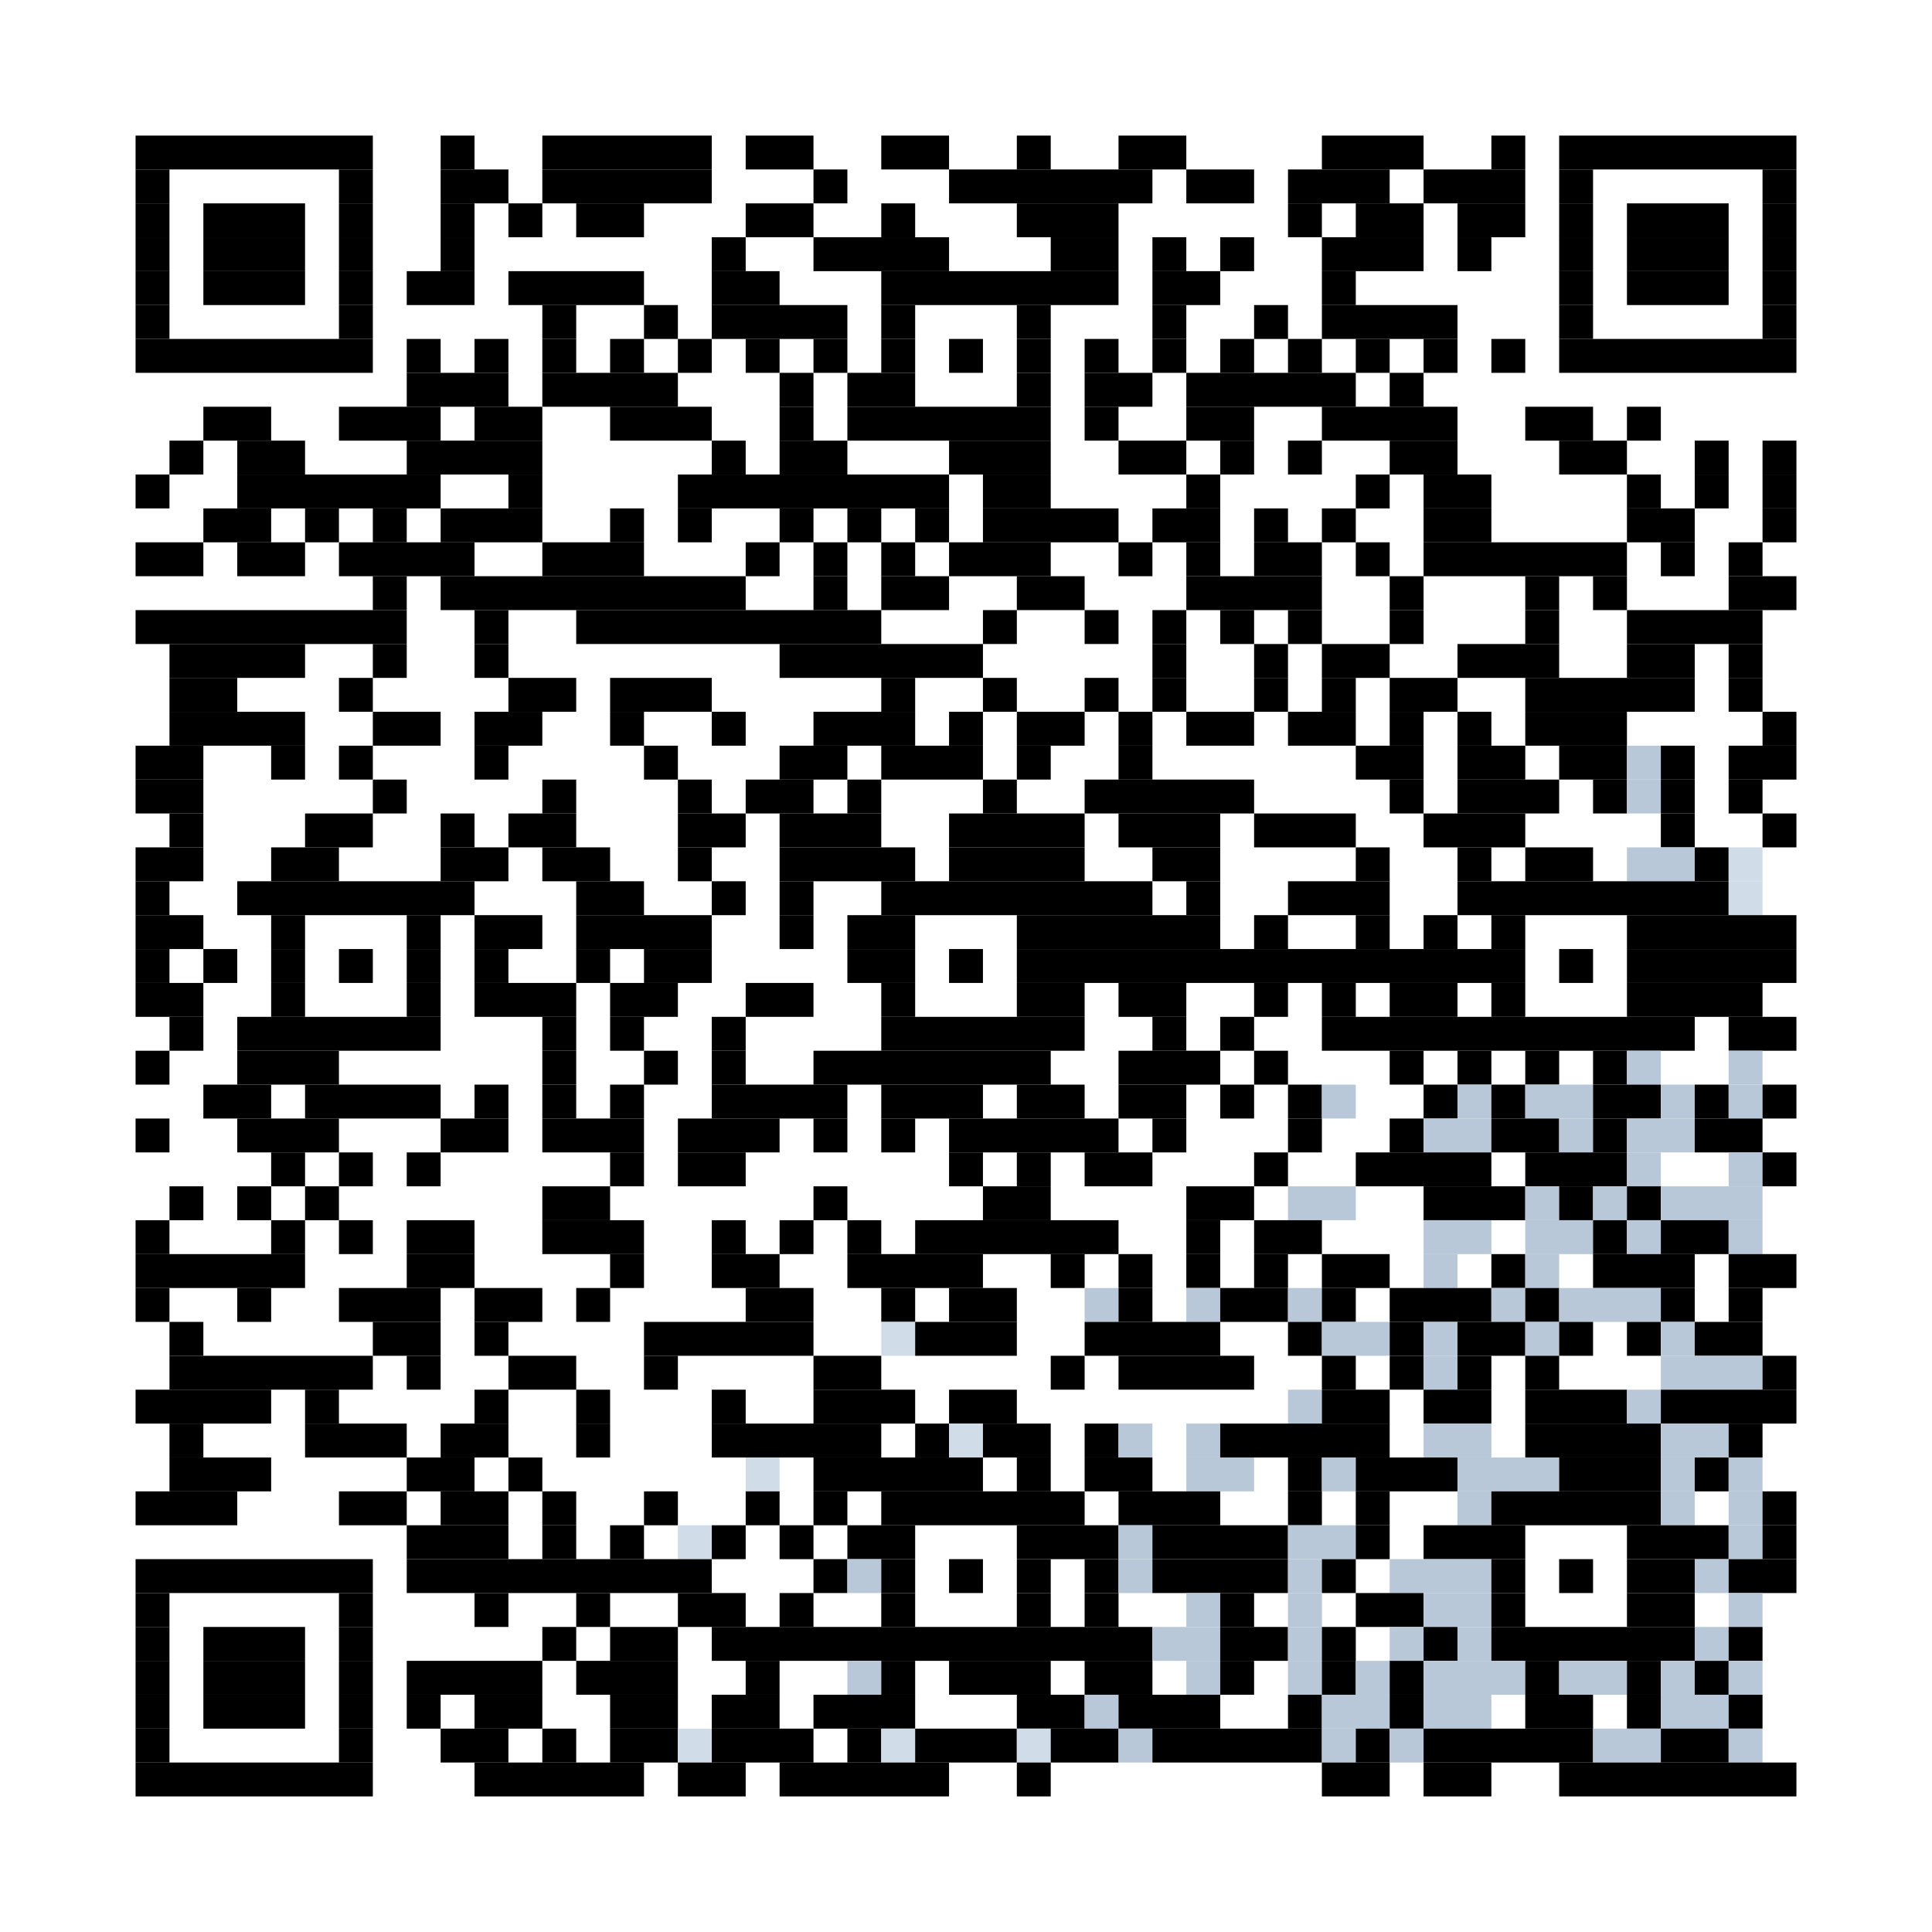
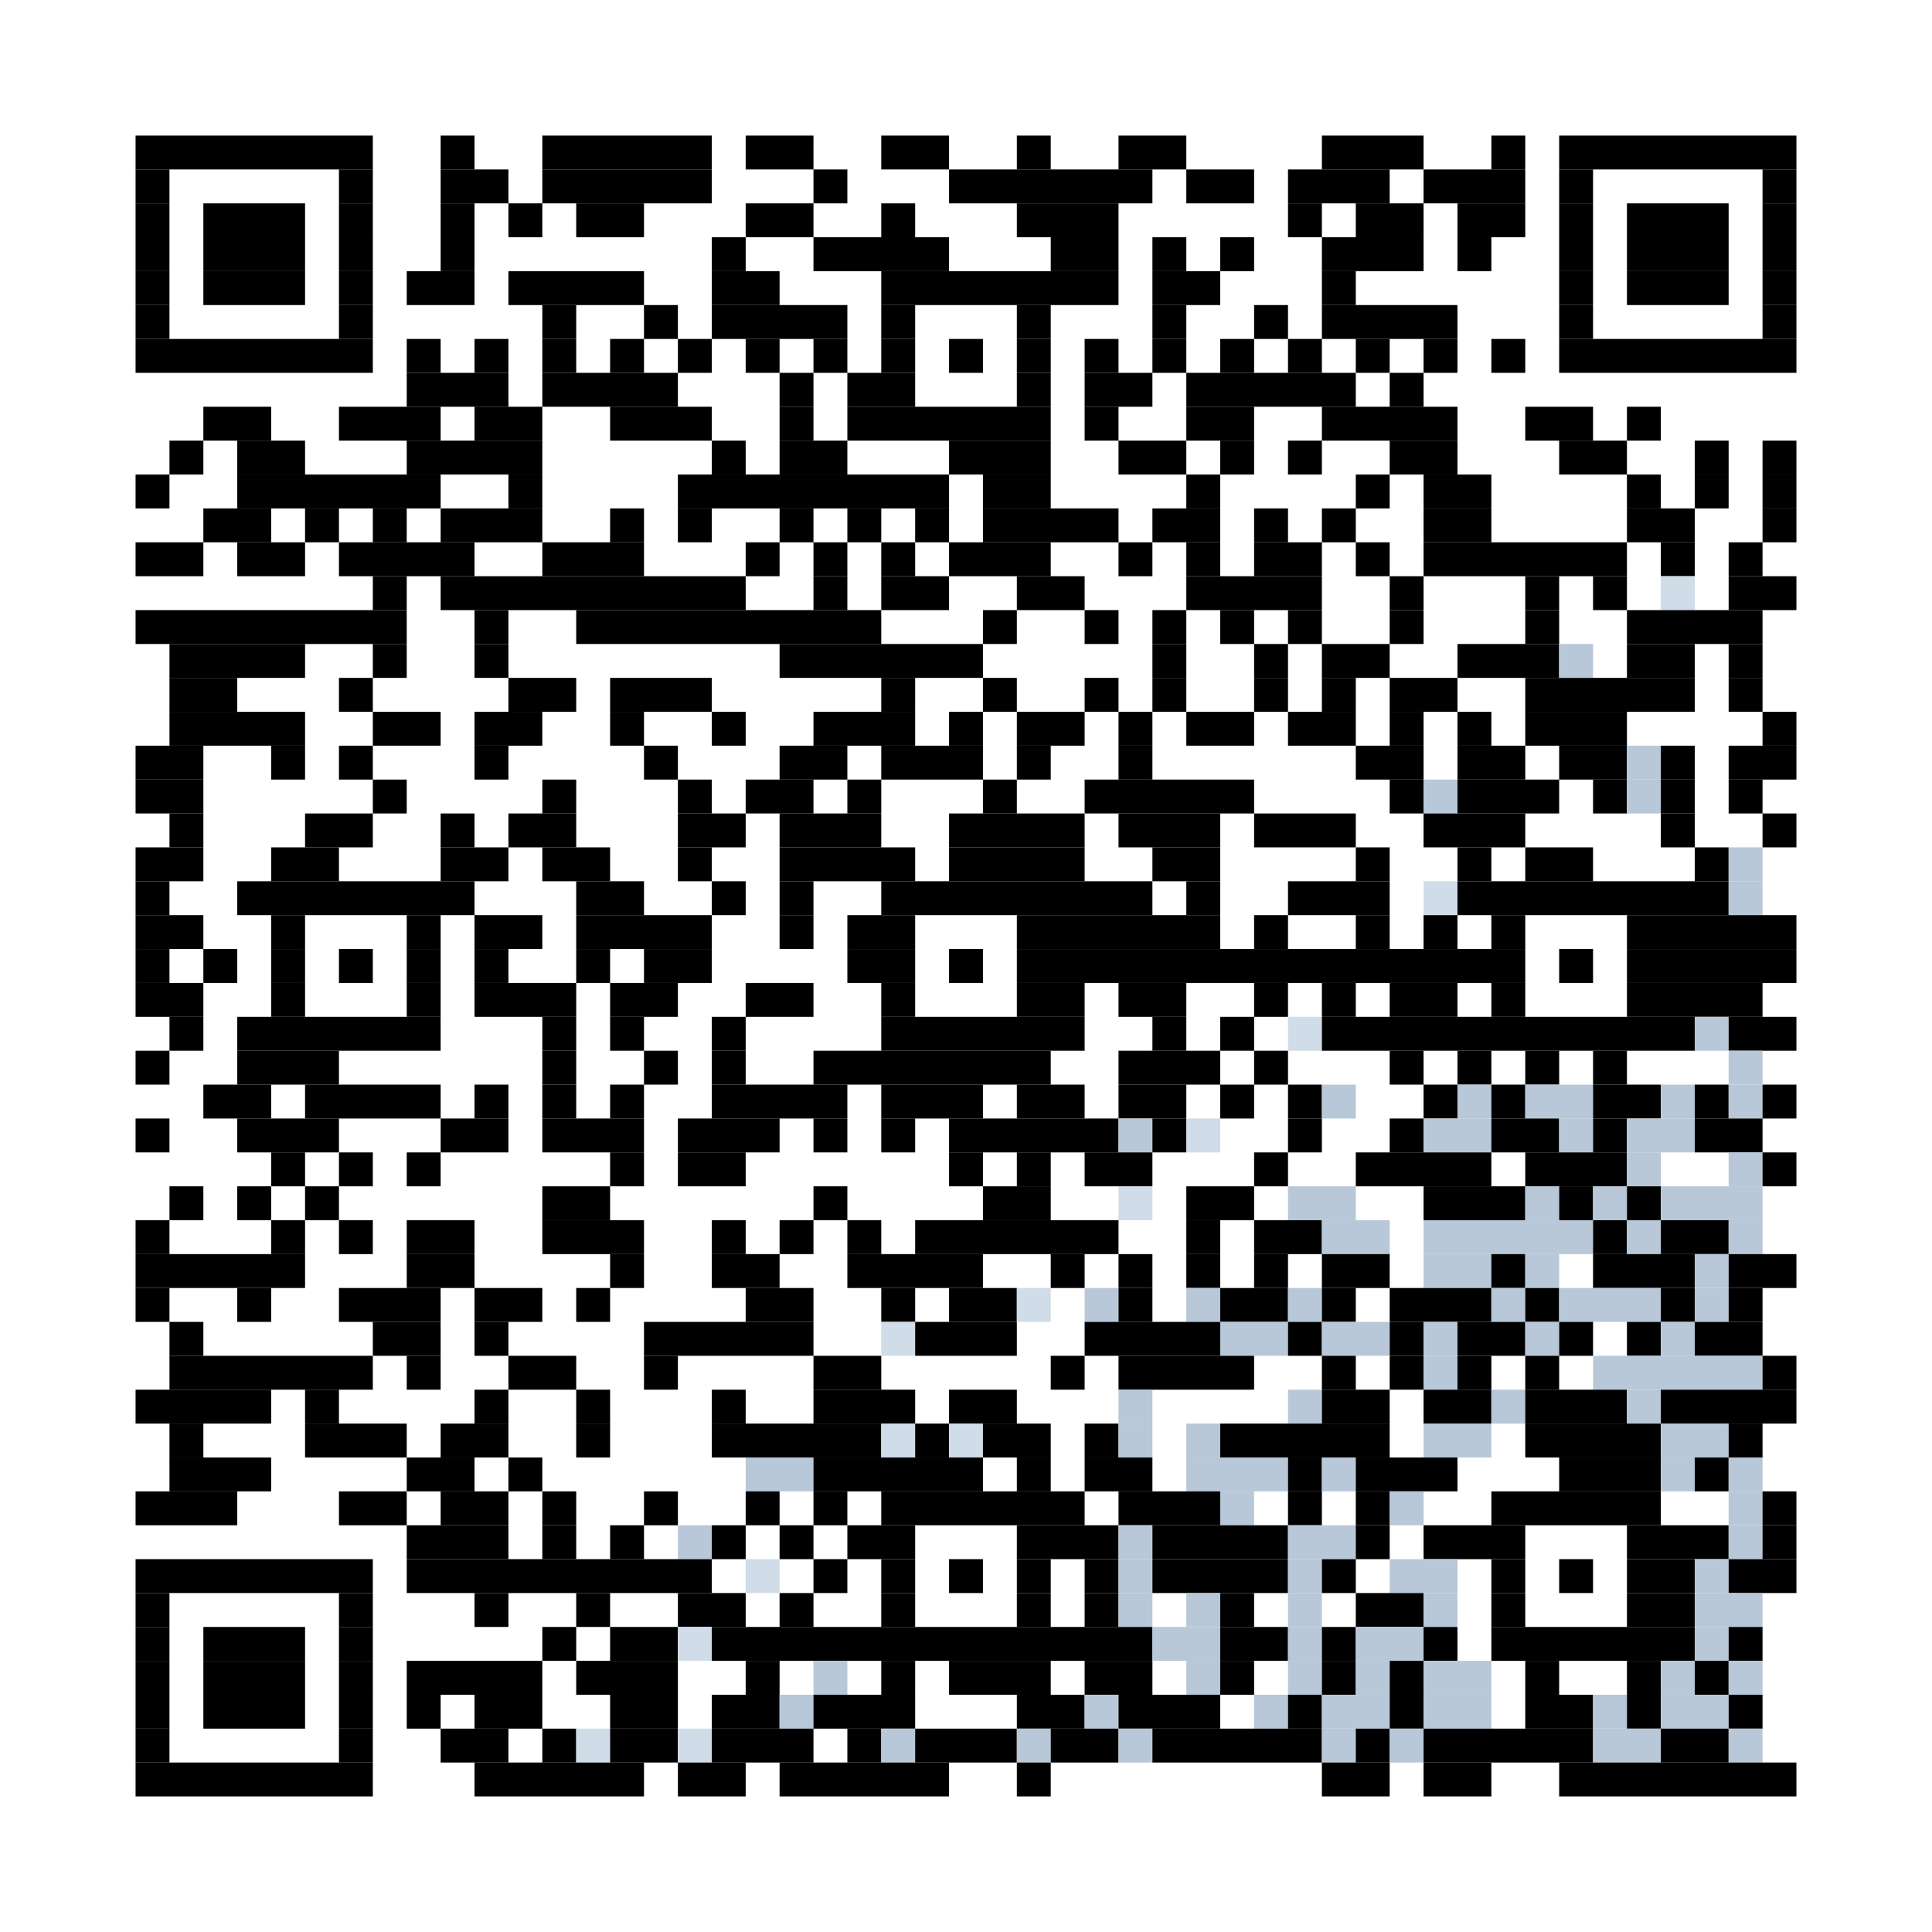
<svg xmlns="http://www.w3.org/2000/svg" width="456" height="456" viewBox="0 0 456 456">
  <rect width="456" height="456" fill="#ffffff" />
  <rect x="32" y="32" width="56" height="8" fill="#000000" />
  <rect x="104" y="32" width="8" height="8" fill="#000000" />
  <rect x="128" y="32" width="40" height="8" fill="#000000" />
  <rect x="176" y="32" width="16" height="8" fill="#000000" />
  <rect x="208" y="32" width="16" height="8" fill="#000000" />
  <rect x="240" y="32" width="8" height="8" fill="#000000" />
  <rect x="264" y="32" width="16" height="8" fill="#000000" />
  <rect x="312" y="32" width="24" height="8" fill="#000000" />
  <rect x="352" y="32" width="8" height="8" fill="#000000" />
  <rect x="368" y="32" width="56" height="8" fill="#000000" />
  <rect x="32" y="40" width="8" height="8" fill="#000000" />
  <rect x="80" y="40" width="8" height="8" fill="#000000" />
  <rect x="104" y="40" width="16" height="8" fill="#000000" />
  <rect x="128" y="40" width="40" height="8" fill="#000000" />
  <rect x="192" y="40" width="8" height="8" fill="#000000" />
  <rect x="224" y="40" width="48" height="8" fill="#000000" />
  <rect x="280" y="40" width="16" height="8" fill="#000000" />
  <rect x="304" y="40" width="24" height="8" fill="#000000" />
  <rect x="336" y="40" width="24" height="8" fill="#000000" />
  <rect x="368" y="40" width="8" height="8" fill="#000000" />
  <rect x="416" y="40" width="8" height="8" fill="#000000" />
  <rect x="32" y="48" width="8" height="8" fill="#000000" />
  <rect x="48" y="48" width="24" height="8" fill="#000000" />
  <rect x="80" y="48" width="8" height="8" fill="#000000" />
  <rect x="104" y="48" width="8" height="8" fill="#000000" />
  <rect x="120" y="48" width="8" height="8" fill="#000000" />
  <rect x="136" y="48" width="16" height="8" fill="#000000" />
  <rect x="176" y="48" width="16" height="8" fill="#000000" />
  <rect x="208" y="48" width="8" height="8" fill="#000000" />
  <rect x="240" y="48" width="24" height="8" fill="#000000" />
  <rect x="304" y="48" width="8" height="8" fill="#000000" />
  <rect x="320" y="48" width="16" height="8" fill="#000000" />
  <rect x="344" y="48" width="16" height="8" fill="#000000" />
  <rect x="368" y="48" width="8" height="8" fill="#000000" />
  <rect x="384" y="48" width="24" height="8" fill="#000000" />
  <rect x="416" y="48" width="8" height="8" fill="#000000" />
  <rect x="32" y="56" width="8" height="8" fill="#000000" />
  <rect x="48" y="56" width="24" height="8" fill="#000000" />
  <rect x="80" y="56" width="8" height="8" fill="#000000" />
  <rect x="104" y="56" width="8" height="8" fill="#000000" />
  <rect x="168" y="56" width="8" height="8" fill="#000000" />
  <rect x="192" y="56" width="32" height="8" fill="#000000" />
  <rect x="248" y="56" width="16" height="8" fill="#000000" />
  <rect x="272" y="56" width="8" height="8" fill="#000000" />
  <rect x="288" y="56" width="8" height="8" fill="#000000" />
  <rect x="312" y="56" width="24" height="8" fill="#000000" />
  <rect x="344" y="56" width="8" height="8" fill="#000000" />
  <rect x="368" y="56" width="8" height="8" fill="#000000" />
  <rect x="384" y="56" width="24" height="8" fill="#000000" />
  <rect x="416" y="56" width="8" height="8" fill="#000000" />
  <rect x="32" y="64" width="8" height="8" fill="#000000" />
  <rect x="48" y="64" width="24" height="8" fill="#000000" />
  <rect x="80" y="64" width="8" height="8" fill="#000000" />
  <rect x="96" y="64" width="16" height="8" fill="#000000" />
  <rect x="120" y="64" width="32" height="8" fill="#000000" />
  <rect x="168" y="64" width="16" height="8" fill="#000000" />
  <rect x="208" y="64" width="56" height="8" fill="#000000" />
  <rect x="272" y="64" width="16" height="8" fill="#000000" />
  <rect x="312" y="64" width="8" height="8" fill="#000000" />
  <rect x="368" y="64" width="8" height="8" fill="#000000" />
  <rect x="384" y="64" width="24" height="8" fill="#000000" />
  <rect x="416" y="64" width="8" height="8" fill="#000000" />
  <rect x="32" y="72" width="8" height="8" fill="#000000" />
  <rect x="80" y="72" width="8" height="8" fill="#000000" />
  <rect x="128" y="72" width="8" height="8" fill="#000000" />
  <rect x="152" y="72" width="8" height="8" fill="#000000" />
  <rect x="168" y="72" width="32" height="8" fill="#000000" />
  <rect x="208" y="72" width="8" height="8" fill="#000000" />
  <rect x="240" y="72" width="8" height="8" fill="#000000" />
  <rect x="272" y="72" width="8" height="8" fill="#000000" />
  <rect x="296" y="72" width="8" height="8" fill="#000000" />
  <rect x="312" y="72" width="32" height="8" fill="#000000" />
  <rect x="368" y="72" width="8" height="8" fill="#000000" />
  <rect x="416" y="72" width="8" height="8" fill="#000000" />
  <rect x="32" y="80" width="56" height="8" fill="#000000" />
  <rect x="96" y="80" width="8" height="8" fill="#000000" />
  <rect x="112" y="80" width="8" height="8" fill="#000000" />
  <rect x="128" y="80" width="8" height="8" fill="#000000" />
  <rect x="144" y="80" width="8" height="8" fill="#000000" />
  <rect x="160" y="80" width="8" height="8" fill="#000000" />
  <rect x="176" y="80" width="8" height="8" fill="#000000" />
  <rect x="192" y="80" width="8" height="8" fill="#000000" />
  <rect x="208" y="80" width="8" height="8" fill="#000000" />
  <rect x="224" y="80" width="8" height="8" fill="#000000" />
  <rect x="240" y="80" width="8" height="8" fill="#000000" />
  <rect x="256" y="80" width="8" height="8" fill="#000000" />
  <rect x="272" y="80" width="8" height="8" fill="#000000" />
  <rect x="288" y="80" width="8" height="8" fill="#000000" />
  <rect x="304" y="80" width="8" height="8" fill="#000000" />
  <rect x="320" y="80" width="8" height="8" fill="#000000" />
  <rect x="336" y="80" width="8" height="8" fill="#000000" />
  <rect x="352" y="80" width="8" height="8" fill="#000000" />
  <rect x="368" y="80" width="56" height="8" fill="#000000" />
  <rect x="96" y="88" width="24" height="8" fill="#000000" />
  <rect x="128" y="88" width="32" height="8" fill="#000000" />
  <rect x="184" y="88" width="8" height="8" fill="#000000" />
  <rect x="200" y="88" width="16" height="8" fill="#000000" />
  <rect x="240" y="88" width="8" height="8" fill="#000000" />
  <rect x="256" y="88" width="16" height="8" fill="#000000" />
  <rect x="280" y="88" width="40" height="8" fill="#000000" />
  <rect x="328" y="88" width="8" height="8" fill="#000000" />
  <rect x="48" y="96" width="16" height="8" fill="#000000" />
  <rect x="80" y="96" width="24" height="8" fill="#000000" />
  <rect x="112" y="96" width="16" height="8" fill="#000000" />
  <rect x="144" y="96" width="24" height="8" fill="#000000" />
  <rect x="184" y="96" width="8" height="8" fill="#000000" />
  <rect x="200" y="96" width="48" height="8" fill="#000000" />
  <rect x="256" y="96" width="8" height="8" fill="#000000" />
  <rect x="280" y="96" width="16" height="8" fill="#000000" />
  <rect x="312" y="96" width="32" height="8" fill="#000000" />
  <rect x="360" y="96" width="16" height="8" fill="#000000" />
  <rect x="384" y="96" width="8" height="8" fill="#000000" />
  <rect x="40" y="104" width="8" height="8" fill="#000000" />
  <rect x="56" y="104" width="16" height="8" fill="#000000" />
  <rect x="96" y="104" width="32" height="8" fill="#000000" />
  <rect x="168" y="104" width="8" height="8" fill="#000000" />
  <rect x="184" y="104" width="16" height="8" fill="#000000" />
  <rect x="224" y="104" width="24" height="8" fill="#000000" />
  <rect x="264" y="104" width="16" height="8" fill="#000000" />
  <rect x="288" y="104" width="8" height="8" fill="#000000" />
  <rect x="304" y="104" width="8" height="8" fill="#000000" />
  <rect x="328" y="104" width="16" height="8" fill="#000000" />
  <rect x="368" y="104" width="16" height="8" fill="#000000" />
  <rect x="400" y="104" width="8" height="8" fill="#000000" />
  <rect x="416" y="104" width="8" height="8" fill="#000000" />
  <rect x="32" y="112" width="8" height="8" fill="#000000" />
  <rect x="56" y="112" width="48" height="8" fill="#000000" />
  <rect x="120" y="112" width="8" height="8" fill="#000000" />
  <rect x="160" y="112" width="64" height="8" fill="#000000" />
  <rect x="232" y="112" width="16" height="8" fill="#000000" />
  <rect x="280" y="112" width="8" height="8" fill="#000000" />
  <rect x="320" y="112" width="8" height="8" fill="#000000" />
  <rect x="336" y="112" width="16" height="8" fill="#000000" />
  <rect x="384" y="112" width="8" height="8" fill="#000000" />
  <rect x="400" y="112" width="8" height="8" fill="#000000" />
  <rect x="416" y="112" width="8" height="8" fill="#000000" />
  <rect x="48" y="120" width="16" height="8" fill="#000000" />
  <rect x="72" y="120" width="8" height="8" fill="#000000" />
  <rect x="88" y="120" width="8" height="8" fill="#000000" />
  <rect x="104" y="120" width="24" height="8" fill="#000000" />
  <rect x="144" y="120" width="8" height="8" fill="#000000" />
  <rect x="160" y="120" width="8" height="8" fill="#000000" />
  <rect x="184" y="120" width="8" height="8" fill="#000000" />
  <rect x="200" y="120" width="8" height="8" fill="#000000" />
  <rect x="216" y="120" width="8" height="8" fill="#000000" />
  <rect x="232" y="120" width="32" height="8" fill="#000000" />
  <rect x="272" y="120" width="16" height="8" fill="#000000" />
  <rect x="296" y="120" width="8" height="8" fill="#000000" />
  <rect x="312" y="120" width="8" height="8" fill="#000000" />
  <rect x="336" y="120" width="16" height="8" fill="#000000" />
  <rect x="384" y="120" width="16" height="8" fill="#000000" />
  <rect x="416" y="120" width="8" height="8" fill="#000000" />
  <rect x="32" y="128" width="16" height="8" fill="#000000" />
  <rect x="56" y="128" width="16" height="8" fill="#000000" />
  <rect x="80" y="128" width="32" height="8" fill="#000000" />
  <rect x="128" y="128" width="24" height="8" fill="#000000" />
  <rect x="176" y="128" width="8" height="8" fill="#000000" />
  <rect x="192" y="128" width="8" height="8" fill="#000000" />
  <rect x="208" y="128" width="8" height="8" fill="#000000" />
  <rect x="224" y="128" width="24" height="8" fill="#000000" />
  <rect x="264" y="128" width="8" height="8" fill="#000000" />
  <rect x="280" y="128" width="8" height="8" fill="#000000" />
  <rect x="296" y="128" width="16" height="8" fill="#000000" />
  <rect x="320" y="128" width="8" height="8" fill="#000000" />
  <rect x="336" y="128" width="48" height="8" fill="#000000" />
  <rect x="392" y="128" width="8" height="8" fill="#000000" />
  <rect x="408" y="128" width="8" height="8" fill="#000000" />
  <rect x="88" y="136" width="8" height="8" fill="#000000" />
  <rect x="104" y="136" width="72" height="8" fill="#000000" />
  <rect x="192" y="136" width="8" height="8" fill="#000000" />
  <rect x="208" y="136" width="16" height="8" fill="#000000" />
  <rect x="240" y="136" width="16" height="8" fill="#000000" />
  <rect x="280" y="136" width="32" height="8" fill="#000000" />
  <rect x="328" y="136" width="8" height="8" fill="#000000" />
  <rect x="360" y="136" width="8" height="8" fill="#000000" />
  <rect x="376" y="136" width="8" height="8" fill="#000000" />
+   <rect x="392" y="136" width="8" height="8" fill="#d0dce8" />
  <rect x="408" y="136" width="16" height="8" fill="#000000" />
  <rect x="32" y="144" width="64" height="8" fill="#000000" />
  <rect x="112" y="144" width="8" height="8" fill="#000000" />
  <rect x="136" y="144" width="72" height="8" fill="#000000" />
  <rect x="232" y="144" width="8" height="8" fill="#000000" />
  <rect x="256" y="144" width="8" height="8" fill="#000000" />
  <rect x="272" y="144" width="8" height="8" fill="#000000" />
  <rect x="288" y="144" width="8" height="8" fill="#000000" />
  <rect x="304" y="144" width="8" height="8" fill="#000000" />
  <rect x="328" y="144" width="8" height="8" fill="#000000" />
  <rect x="360" y="144" width="8" height="8" fill="#000000" />
  <rect x="384" y="144" width="32" height="8" fill="#000000" />
  <rect x="40" y="152" width="32" height="8" fill="#000000" />
  <rect x="88" y="152" width="8" height="8" fill="#000000" />
  <rect x="112" y="152" width="8" height="8" fill="#000000" />
  <rect x="184" y="152" width="48" height="8" fill="#000000" />
  <rect x="272" y="152" width="8" height="8" fill="#000000" />
  <rect x="296" y="152" width="8" height="8" fill="#000000" />
  <rect x="312" y="152" width="16" height="8" fill="#000000" />
  <rect x="344" y="152" width="24" height="8" fill="#000000" />
+   <rect x="368" y="152" width="8" height="8" fill="#b8c8d8" />
  <rect x="384" y="152" width="16" height="8" fill="#000000" />
  <rect x="408" y="152" width="8" height="8" fill="#000000" />
  <rect x="40" y="160" width="16" height="8" fill="#000000" />
  <rect x="80" y="160" width="8" height="8" fill="#000000" />
  <rect x="120" y="160" width="16" height="8" fill="#000000" />
  <rect x="144" y="160" width="24" height="8" fill="#000000" />
  <rect x="208" y="160" width="8" height="8" fill="#000000" />
  <rect x="232" y="160" width="8" height="8" fill="#000000" />
  <rect x="256" y="160" width="8" height="8" fill="#000000" />
  <rect x="272" y="160" width="8" height="8" fill="#000000" />
  <rect x="296" y="160" width="8" height="8" fill="#000000" />
  <rect x="312" y="160" width="8" height="8" fill="#000000" />
  <rect x="328" y="160" width="16" height="8" fill="#000000" />
  <rect x="360" y="160" width="40" height="8" fill="#000000" />
  <rect x="408" y="160" width="8" height="8" fill="#000000" />
  <rect x="40" y="168" width="32" height="8" fill="#000000" />
  <rect x="88" y="168" width="16" height="8" fill="#000000" />
  <rect x="112" y="168" width="16" height="8" fill="#000000" />
  <rect x="144" y="168" width="8" height="8" fill="#000000" />
  <rect x="168" y="168" width="8" height="8" fill="#000000" />
  <rect x="192" y="168" width="24" height="8" fill="#000000" />
  <rect x="224" y="168" width="8" height="8" fill="#000000" />
  <rect x="240" y="168" width="16" height="8" fill="#000000" />
  <rect x="264" y="168" width="8" height="8" fill="#000000" />
  <rect x="280" y="168" width="16" height="8" fill="#000000" />
  <rect x="304" y="168" width="16" height="8" fill="#000000" />
  <rect x="328" y="168" width="8" height="8" fill="#000000" />
  <rect x="344" y="168" width="8" height="8" fill="#000000" />
  <rect x="360" y="168" width="24" height="8" fill="#000000" />
  <rect x="416" y="168" width="8" height="8" fill="#000000" />
  <rect x="32" y="176" width="16" height="8" fill="#000000" />
  <rect x="64" y="176" width="8" height="8" fill="#000000" />
  <rect x="80" y="176" width="8" height="8" fill="#000000" />
  <rect x="112" y="176" width="8" height="8" fill="#000000" />
  <rect x="152" y="176" width="8" height="8" fill="#000000" />
  <rect x="184" y="176" width="16" height="8" fill="#000000" />
  <rect x="208" y="176" width="24" height="8" fill="#000000" />
  <rect x="240" y="176" width="8" height="8" fill="#000000" />
  <rect x="264" y="176" width="8" height="8" fill="#000000" />
  <rect x="320" y="176" width="16" height="8" fill="#000000" />
  <rect x="344" y="176" width="16" height="8" fill="#000000" />
  <rect x="368" y="176" width="16" height="8" fill="#000000" />
  <rect x="384" y="176" width="8" height="8" fill="#b8c8d8" />
  <rect x="392" y="176" width="8" height="8" fill="#000000" />
  <rect x="408" y="176" width="16" height="8" fill="#000000" />
  <rect x="32" y="184" width="16" height="8" fill="#000000" />
  <rect x="88" y="184" width="8" height="8" fill="#000000" />
  <rect x="128" y="184" width="8" height="8" fill="#000000" />
  <rect x="160" y="184" width="8" height="8" fill="#000000" />
  <rect x="176" y="184" width="16" height="8" fill="#000000" />
  <rect x="200" y="184" width="8" height="8" fill="#000000" />
  <rect x="232" y="184" width="8" height="8" fill="#000000" />
  <rect x="256" y="184" width="40" height="8" fill="#000000" />
  <rect x="328" y="184" width="8" height="8" fill="#000000" />
+   <rect x="336" y="184" width="8" height="8" fill="#b8c8d8" />
  <rect x="344" y="184" width="24" height="8" fill="#000000" />
  <rect x="376" y="184" width="8" height="8" fill="#000000" />
  <rect x="384" y="184" width="8" height="8" fill="#b8c8d8" />
  <rect x="392" y="184" width="8" height="8" fill="#000000" />
  <rect x="408" y="184" width="8" height="8" fill="#000000" />
  <rect x="40" y="192" width="8" height="8" fill="#000000" />
  <rect x="72" y="192" width="16" height="8" fill="#000000" />
  <rect x="104" y="192" width="8" height="8" fill="#000000" />
  <rect x="120" y="192" width="16" height="8" fill="#000000" />
  <rect x="160" y="192" width="16" height="8" fill="#000000" />
  <rect x="184" y="192" width="24" height="8" fill="#000000" />
  <rect x="224" y="192" width="32" height="8" fill="#000000" />
  <rect x="264" y="192" width="24" height="8" fill="#000000" />
  <rect x="296" y="192" width="24" height="8" fill="#000000" />
  <rect x="336" y="192" width="24" height="8" fill="#000000" />
  <rect x="392" y="192" width="8" height="8" fill="#000000" />
  <rect x="416" y="192" width="8" height="8" fill="#000000" />
  <rect x="32" y="200" width="16" height="8" fill="#000000" />
  <rect x="64" y="200" width="16" height="8" fill="#000000" />
  <rect x="104" y="200" width="16" height="8" fill="#000000" />
  <rect x="128" y="200" width="16" height="8" fill="#000000" />
  <rect x="160" y="200" width="8" height="8" fill="#000000" />
  <rect x="184" y="200" width="32" height="8" fill="#000000" />
  <rect x="224" y="200" width="32" height="8" fill="#000000" />
  <rect x="272" y="200" width="16" height="8" fill="#000000" />
  <rect x="320" y="200" width="8" height="8" fill="#000000" />
  <rect x="344" y="200" width="8" height="8" fill="#000000" />
  <rect x="360" y="200" width="16" height="8" fill="#000000" />
-   <rect x="384" y="200" width="16" height="8" fill="#b8c8d8" />
  <rect x="400" y="200" width="8" height="8" fill="#000000" />
-   <rect x="408" y="200" width="8" height="8" fill="#d0dce8" />
+   <rect x="408" y="200" width="8" height="8" fill="#b8c8d8" />
  <rect x="32" y="208" width="8" height="8" fill="#000000" />
  <rect x="56" y="208" width="56" height="8" fill="#000000" />
  <rect x="136" y="208" width="16" height="8" fill="#000000" />
  <rect x="168" y="208" width="8" height="8" fill="#000000" />
  <rect x="184" y="208" width="8" height="8" fill="#000000" />
  <rect x="208" y="208" width="64" height="8" fill="#000000" />
  <rect x="280" y="208" width="8" height="8" fill="#000000" />
  <rect x="304" y="208" width="24" height="8" fill="#000000" />
+   <rect x="336" y="208" width="8" height="8" fill="#d0dce8" />
  <rect x="344" y="208" width="64" height="8" fill="#000000" />
-   <rect x="408" y="208" width="8" height="8" fill="#d0dce8" />
+   <rect x="408" y="208" width="8" height="8" fill="#b8c8d8" />
  <rect x="32" y="216" width="16" height="8" fill="#000000" />
  <rect x="64" y="216" width="8" height="8" fill="#000000" />
  <rect x="96" y="216" width="8" height="8" fill="#000000" />
  <rect x="112" y="216" width="16" height="8" fill="#000000" />
  <rect x="136" y="216" width="32" height="8" fill="#000000" />
  <rect x="184" y="216" width="8" height="8" fill="#000000" />
  <rect x="200" y="216" width="16" height="8" fill="#000000" />
  <rect x="240" y="216" width="48" height="8" fill="#000000" />
  <rect x="296" y="216" width="8" height="8" fill="#000000" />
  <rect x="320" y="216" width="8" height="8" fill="#000000" />
  <rect x="336" y="216" width="8" height="8" fill="#000000" />
  <rect x="352" y="216" width="8" height="8" fill="#000000" />
  <rect x="384" y="216" width="40" height="8" fill="#000000" />
  <rect x="32" y="224" width="8" height="8" fill="#000000" />
  <rect x="48" y="224" width="8" height="8" fill="#000000" />
  <rect x="64" y="224" width="8" height="8" fill="#000000" />
  <rect x="80" y="224" width="8" height="8" fill="#000000" />
  <rect x="96" y="224" width="8" height="8" fill="#000000" />
  <rect x="112" y="224" width="8" height="8" fill="#000000" />
  <rect x="136" y="224" width="8" height="8" fill="#000000" />
  <rect x="152" y="224" width="16" height="8" fill="#000000" />
  <rect x="200" y="224" width="16" height="8" fill="#000000" />
  <rect x="224" y="224" width="8" height="8" fill="#000000" />
  <rect x="240" y="224" width="120" height="8" fill="#000000" />
  <rect x="368" y="224" width="8" height="8" fill="#000000" />
  <rect x="384" y="224" width="40" height="8" fill="#000000" />
  <rect x="32" y="232" width="16" height="8" fill="#000000" />
  <rect x="64" y="232" width="8" height="8" fill="#000000" />
  <rect x="96" y="232" width="8" height="8" fill="#000000" />
  <rect x="112" y="232" width="24" height="8" fill="#000000" />
  <rect x="144" y="232" width="16" height="8" fill="#000000" />
  <rect x="176" y="232" width="16" height="8" fill="#000000" />
  <rect x="208" y="232" width="8" height="8" fill="#000000" />
  <rect x="240" y="232" width="16" height="8" fill="#000000" />
  <rect x="264" y="232" width="16" height="8" fill="#000000" />
  <rect x="296" y="232" width="8" height="8" fill="#000000" />
  <rect x="312" y="232" width="8" height="8" fill="#000000" />
  <rect x="328" y="232" width="16" height="8" fill="#000000" />
  <rect x="352" y="232" width="8" height="8" fill="#000000" />
  <rect x="384" y="232" width="32" height="8" fill="#000000" />
  <rect x="40" y="240" width="8" height="8" fill="#000000" />
  <rect x="56" y="240" width="48" height="8" fill="#000000" />
  <rect x="128" y="240" width="8" height="8" fill="#000000" />
  <rect x="144" y="240" width="8" height="8" fill="#000000" />
  <rect x="168" y="240" width="8" height="8" fill="#000000" />
  <rect x="208" y="240" width="48" height="8" fill="#000000" />
  <rect x="272" y="240" width="8" height="8" fill="#000000" />
  <rect x="288" y="240" width="8" height="8" fill="#000000" />
+   <rect x="304" y="240" width="8" height="8" fill="#d0dce8" />
  <rect x="312" y="240" width="88" height="8" fill="#000000" />
+   <rect x="400" y="240" width="8" height="8" fill="#b8c8d8" />
  <rect x="408" y="240" width="16" height="8" fill="#000000" />
  <rect x="32" y="248" width="8" height="8" fill="#000000" />
  <rect x="56" y="248" width="24" height="8" fill="#000000" />
  <rect x="128" y="248" width="8" height="8" fill="#000000" />
  <rect x="152" y="248" width="8" height="8" fill="#000000" />
  <rect x="168" y="248" width="8" height="8" fill="#000000" />
  <rect x="192" y="248" width="56" height="8" fill="#000000" />
  <rect x="264" y="248" width="24" height="8" fill="#000000" />
  <rect x="296" y="248" width="8" height="8" fill="#000000" />
  <rect x="328" y="248" width="8" height="8" fill="#000000" />
  <rect x="344" y="248" width="8" height="8" fill="#000000" />
  <rect x="360" y="248" width="8" height="8" fill="#000000" />
  <rect x="376" y="248" width="8" height="8" fill="#000000" />
-   <rect x="384" y="248" width="8" height="8" fill="#b8c8d8" />
  <rect x="408" y="248" width="8" height="8" fill="#b8c8d8" />
  <rect x="48" y="256" width="16" height="8" fill="#000000" />
  <rect x="72" y="256" width="32" height="8" fill="#000000" />
  <rect x="112" y="256" width="8" height="8" fill="#000000" />
  <rect x="128" y="256" width="8" height="8" fill="#000000" />
  <rect x="144" y="256" width="8" height="8" fill="#000000" />
  <rect x="168" y="256" width="32" height="8" fill="#000000" />
  <rect x="208" y="256" width="24" height="8" fill="#000000" />
  <rect x="240" y="256" width="16" height="8" fill="#000000" />
  <rect x="264" y="256" width="16" height="8" fill="#000000" />
  <rect x="288" y="256" width="8" height="8" fill="#000000" />
  <rect x="304" y="256" width="8" height="8" fill="#000000" />
  <rect x="312" y="256" width="8" height="8" fill="#b8c8d8" />
  <rect x="336" y="256" width="8" height="8" fill="#000000" />
  <rect x="344" y="256" width="8" height="8" fill="#b8c8d8" />
  <rect x="352" y="256" width="8" height="8" fill="#000000" />
  <rect x="360" y="256" width="16" height="8" fill="#b8c8d8" />
  <rect x="376" y="256" width="16" height="8" fill="#000000" />
  <rect x="392" y="256" width="8" height="8" fill="#b8c8d8" />
  <rect x="400" y="256" width="8" height="8" fill="#000000" />
  <rect x="408" y="256" width="8" height="8" fill="#b8c8d8" />
  <rect x="416" y="256" width="8" height="8" fill="#000000" />
  <rect x="32" y="264" width="8" height="8" fill="#000000" />
  <rect x="56" y="264" width="24" height="8" fill="#000000" />
  <rect x="104" y="264" width="16" height="8" fill="#000000" />
  <rect x="128" y="264" width="24" height="8" fill="#000000" />
  <rect x="160" y="264" width="24" height="8" fill="#000000" />
  <rect x="192" y="264" width="8" height="8" fill="#000000" />
  <rect x="208" y="264" width="8" height="8" fill="#000000" />
  <rect x="224" y="264" width="40" height="8" fill="#000000" />
+   <rect x="264" y="264" width="8" height="8" fill="#b8c8d8" />
  <rect x="272" y="264" width="8" height="8" fill="#000000" />
+   <rect x="280" y="264" width="8" height="8" fill="#d0dce8" />
  <rect x="304" y="264" width="8" height="8" fill="#000000" />
  <rect x="328" y="264" width="8" height="8" fill="#000000" />
  <rect x="336" y="264" width="16" height="8" fill="#b8c8d8" />
  <rect x="352" y="264" width="16" height="8" fill="#000000" />
  <rect x="368" y="264" width="8" height="8" fill="#b8c8d8" />
  <rect x="376" y="264" width="8" height="8" fill="#000000" />
  <rect x="384" y="264" width="16" height="8" fill="#b8c8d8" />
  <rect x="400" y="264" width="16" height="8" fill="#000000" />
  <rect x="64" y="272" width="8" height="8" fill="#000000" />
  <rect x="80" y="272" width="8" height="8" fill="#000000" />
  <rect x="96" y="272" width="8" height="8" fill="#000000" />
  <rect x="144" y="272" width="8" height="8" fill="#000000" />
  <rect x="160" y="272" width="16" height="8" fill="#000000" />
  <rect x="224" y="272" width="8" height="8" fill="#000000" />
  <rect x="240" y="272" width="8" height="8" fill="#000000" />
  <rect x="256" y="272" width="16" height="8" fill="#000000" />
  <rect x="296" y="272" width="8" height="8" fill="#000000" />
  <rect x="320" y="272" width="32" height="8" fill="#000000" />
  <rect x="360" y="272" width="24" height="8" fill="#000000" />
  <rect x="384" y="272" width="8" height="8" fill="#b8c8d8" />
  <rect x="408" y="272" width="8" height="8" fill="#b8c8d8" />
  <rect x="416" y="272" width="8" height="8" fill="#000000" />
  <rect x="40" y="280" width="8" height="8" fill="#000000" />
  <rect x="56" y="280" width="8" height="8" fill="#000000" />
  <rect x="72" y="280" width="8" height="8" fill="#000000" />
  <rect x="128" y="280" width="16" height="8" fill="#000000" />
  <rect x="192" y="280" width="8" height="8" fill="#000000" />
  <rect x="232" y="280" width="16" height="8" fill="#000000" />
+   <rect x="264" y="280" width="8" height="8" fill="#d0dce8" />
  <rect x="280" y="280" width="16" height="8" fill="#000000" />
  <rect x="304" y="280" width="16" height="8" fill="#b8c8d8" />
  <rect x="336" y="280" width="24" height="8" fill="#000000" />
  <rect x="360" y="280" width="8" height="8" fill="#b8c8d8" />
  <rect x="368" y="280" width="8" height="8" fill="#000000" />
  <rect x="376" y="280" width="8" height="8" fill="#b8c8d8" />
  <rect x="384" y="280" width="8" height="8" fill="#000000" />
  <rect x="392" y="280" width="24" height="8" fill="#b8c8d8" />
  <rect x="32" y="288" width="8" height="8" fill="#000000" />
  <rect x="64" y="288" width="8" height="8" fill="#000000" />
  <rect x="80" y="288" width="8" height="8" fill="#000000" />
  <rect x="96" y="288" width="16" height="8" fill="#000000" />
  <rect x="128" y="288" width="24" height="8" fill="#000000" />
  <rect x="168" y="288" width="8" height="8" fill="#000000" />
  <rect x="184" y="288" width="8" height="8" fill="#000000" />
  <rect x="200" y="288" width="8" height="8" fill="#000000" />
  <rect x="216" y="288" width="48" height="8" fill="#000000" />
  <rect x="280" y="288" width="8" height="8" fill="#000000" />
  <rect x="296" y="288" width="16" height="8" fill="#000000" />
-   <rect x="336" y="288" width="16" height="8" fill="#b8c8d8" />
-   <rect x="360" y="288" width="16" height="8" fill="#b8c8d8" />
+   <rect x="312" y="288" width="16" height="8" fill="#b8c8d8" />
+   <rect x="336" y="288" width="40" height="8" fill="#b8c8d8" />
  <rect x="376" y="288" width="8" height="8" fill="#000000" />
  <rect x="384" y="288" width="8" height="8" fill="#b8c8d8" />
  <rect x="392" y="288" width="16" height="8" fill="#000000" />
  <rect x="408" y="288" width="8" height="8" fill="#b8c8d8" />
  <rect x="32" y="296" width="40" height="8" fill="#000000" />
  <rect x="96" y="296" width="16" height="8" fill="#000000" />
  <rect x="144" y="296" width="8" height="8" fill="#000000" />
  <rect x="168" y="296" width="16" height="8" fill="#000000" />
  <rect x="200" y="296" width="32" height="8" fill="#000000" />
  <rect x="248" y="296" width="8" height="8" fill="#000000" />
  <rect x="264" y="296" width="8" height="8" fill="#000000" />
  <rect x="280" y="296" width="8" height="8" fill="#000000" />
  <rect x="296" y="296" width="8" height="8" fill="#000000" />
  <rect x="312" y="296" width="16" height="8" fill="#000000" />
-   <rect x="336" y="296" width="8" height="8" fill="#b8c8d8" />
+   <rect x="336" y="296" width="16" height="8" fill="#b8c8d8" />
  <rect x="352" y="296" width="8" height="8" fill="#000000" />
  <rect x="360" y="296" width="8" height="8" fill="#b8c8d8" />
  <rect x="376" y="296" width="24" height="8" fill="#000000" />
+   <rect x="400" y="296" width="8" height="8" fill="#b8c8d8" />
  <rect x="408" y="296" width="16" height="8" fill="#000000" />
  <rect x="32" y="304" width="8" height="8" fill="#000000" />
  <rect x="56" y="304" width="8" height="8" fill="#000000" />
  <rect x="80" y="304" width="24" height="8" fill="#000000" />
  <rect x="112" y="304" width="16" height="8" fill="#000000" />
  <rect x="136" y="304" width="8" height="8" fill="#000000" />
  <rect x="176" y="304" width="16" height="8" fill="#000000" />
  <rect x="208" y="304" width="8" height="8" fill="#000000" />
  <rect x="224" y="304" width="16" height="8" fill="#000000" />
+   <rect x="240" y="304" width="8" height="8" fill="#d0dce8" />
  <rect x="256" y="304" width="8" height="8" fill="#b8c8d8" />
  <rect x="264" y="304" width="8" height="8" fill="#000000" />
  <rect x="280" y="304" width="8" height="8" fill="#b8c8d8" />
  <rect x="288" y="304" width="16" height="8" fill="#000000" />
  <rect x="304" y="304" width="8" height="8" fill="#b8c8d8" />
  <rect x="312" y="304" width="8" height="8" fill="#000000" />
  <rect x="328" y="304" width="24" height="8" fill="#000000" />
  <rect x="352" y="304" width="8" height="8" fill="#b8c8d8" />
  <rect x="360" y="304" width="8" height="8" fill="#000000" />
  <rect x="368" y="304" width="24" height="8" fill="#b8c8d8" />
  <rect x="392" y="304" width="8" height="8" fill="#000000" />
+   <rect x="400" y="304" width="8" height="8" fill="#b8c8d8" />
  <rect x="408" y="304" width="8" height="8" fill="#000000" />
  <rect x="40" y="312" width="8" height="8" fill="#000000" />
  <rect x="88" y="312" width="16" height="8" fill="#000000" />
  <rect x="112" y="312" width="8" height="8" fill="#000000" />
  <rect x="152" y="312" width="40" height="8" fill="#000000" />
  <rect x="208" y="312" width="8" height="8" fill="#d0dce8" />
  <rect x="216" y="312" width="24" height="8" fill="#000000" />
  <rect x="256" y="312" width="32" height="8" fill="#000000" />
+   <rect x="288" y="312" width="16" height="8" fill="#b8c8d8" />
  <rect x="304" y="312" width="8" height="8" fill="#000000" />
  <rect x="312" y="312" width="16" height="8" fill="#b8c8d8" />
  <rect x="328" y="312" width="8" height="8" fill="#000000" />
  <rect x="336" y="312" width="8" height="8" fill="#b8c8d8" />
  <rect x="344" y="312" width="16" height="8" fill="#000000" />
  <rect x="360" y="312" width="8" height="8" fill="#b8c8d8" />
  <rect x="368" y="312" width="8" height="8" fill="#000000" />
  <rect x="384" y="312" width="8" height="8" fill="#000000" />
  <rect x="392" y="312" width="8" height="8" fill="#b8c8d8" />
  <rect x="400" y="312" width="16" height="8" fill="#000000" />
  <rect x="40" y="320" width="48" height="8" fill="#000000" />
  <rect x="96" y="320" width="8" height="8" fill="#000000" />
  <rect x="120" y="320" width="16" height="8" fill="#000000" />
  <rect x="152" y="320" width="8" height="8" fill="#000000" />
  <rect x="192" y="320" width="16" height="8" fill="#000000" />
  <rect x="248" y="320" width="8" height="8" fill="#000000" />
  <rect x="264" y="320" width="32" height="8" fill="#000000" />
  <rect x="312" y="320" width="8" height="8" fill="#000000" />
  <rect x="328" y="320" width="8" height="8" fill="#000000" />
  <rect x="336" y="320" width="8" height="8" fill="#b8c8d8" />
  <rect x="344" y="320" width="8" height="8" fill="#000000" />
  <rect x="360" y="320" width="8" height="8" fill="#000000" />
-   <rect x="392" y="320" width="24" height="8" fill="#b8c8d8" />
+   <rect x="376" y="320" width="40" height="8" fill="#b8c8d8" />
  <rect x="416" y="320" width="8" height="8" fill="#000000" />
  <rect x="32" y="328" width="32" height="8" fill="#000000" />
  <rect x="72" y="328" width="8" height="8" fill="#000000" />
  <rect x="112" y="328" width="8" height="8" fill="#000000" />
  <rect x="136" y="328" width="8" height="8" fill="#000000" />
  <rect x="168" y="328" width="8" height="8" fill="#000000" />
  <rect x="192" y="328" width="24" height="8" fill="#000000" />
  <rect x="224" y="328" width="16" height="8" fill="#000000" />
+   <rect x="264" y="328" width="8" height="8" fill="#b8c8d8" />
  <rect x="304" y="328" width="8" height="8" fill="#b8c8d8" />
  <rect x="312" y="328" width="16" height="8" fill="#000000" />
  <rect x="336" y="328" width="16" height="8" fill="#000000" />
+   <rect x="352" y="328" width="8" height="8" fill="#b8c8d8" />
  <rect x="360" y="328" width="24" height="8" fill="#000000" />
  <rect x="384" y="328" width="8" height="8" fill="#b8c8d8" />
  <rect x="392" y="328" width="32" height="8" fill="#000000" />
  <rect x="40" y="336" width="8" height="8" fill="#000000" />
  <rect x="72" y="336" width="24" height="8" fill="#000000" />
  <rect x="104" y="336" width="16" height="8" fill="#000000" />
  <rect x="136" y="336" width="8" height="8" fill="#000000" />
  <rect x="168" y="336" width="40" height="8" fill="#000000" />
+   <rect x="208" y="336" width="8" height="8" fill="#d0dce8" />
  <rect x="216" y="336" width="8" height="8" fill="#000000" />
  <rect x="224" y="336" width="8" height="8" fill="#d0dce8" />
  <rect x="232" y="336" width="16" height="8" fill="#000000" />
  <rect x="256" y="336" width="8" height="8" fill="#000000" />
  <rect x="264" y="336" width="8" height="8" fill="#b8c8d8" />
  <rect x="280" y="336" width="8" height="8" fill="#b8c8d8" />
  <rect x="288" y="336" width="40" height="8" fill="#000000" />
  <rect x="336" y="336" width="16" height="8" fill="#b8c8d8" />
  <rect x="360" y="336" width="32" height="8" fill="#000000" />
  <rect x="392" y="336" width="16" height="8" fill="#b8c8d8" />
  <rect x="408" y="336" width="8" height="8" fill="#000000" />
  <rect x="40" y="344" width="24" height="8" fill="#000000" />
  <rect x="96" y="344" width="16" height="8" fill="#000000" />
  <rect x="120" y="344" width="8" height="8" fill="#000000" />
-   <rect x="176" y="344" width="8" height="8" fill="#d0dce8" />
+   <rect x="176" y="344" width="16" height="8" fill="#b8c8d8" />
  <rect x="192" y="344" width="40" height="8" fill="#000000" />
  <rect x="240" y="344" width="8" height="8" fill="#000000" />
  <rect x="256" y="344" width="16" height="8" fill="#000000" />
-   <rect x="280" y="344" width="16" height="8" fill="#b8c8d8" />
+   <rect x="280" y="344" width="24" height="8" fill="#b8c8d8" />
  <rect x="304" y="344" width="8" height="8" fill="#000000" />
  <rect x="312" y="344" width="8" height="8" fill="#b8c8d8" />
  <rect x="320" y="344" width="24" height="8" fill="#000000" />
-   <rect x="344" y="344" width="24" height="8" fill="#b8c8d8" />
  <rect x="368" y="344" width="24" height="8" fill="#000000" />
  <rect x="392" y="344" width="8" height="8" fill="#b8c8d8" />
  <rect x="400" y="344" width="8" height="8" fill="#000000" />
  <rect x="408" y="344" width="8" height="8" fill="#b8c8d8" />
  <rect x="32" y="352" width="24" height="8" fill="#000000" />
  <rect x="80" y="352" width="16" height="8" fill="#000000" />
  <rect x="104" y="352" width="16" height="8" fill="#000000" />
  <rect x="128" y="352" width="8" height="8" fill="#000000" />
  <rect x="152" y="352" width="8" height="8" fill="#000000" />
  <rect x="176" y="352" width="8" height="8" fill="#000000" />
  <rect x="192" y="352" width="8" height="8" fill="#000000" />
  <rect x="208" y="352" width="48" height="8" fill="#000000" />
  <rect x="264" y="352" width="24" height="8" fill="#000000" />
+   <rect x="288" y="352" width="8" height="8" fill="#b8c8d8" />
  <rect x="304" y="352" width="8" height="8" fill="#000000" />
  <rect x="320" y="352" width="8" height="8" fill="#000000" />
-   <rect x="344" y="352" width="8" height="8" fill="#b8c8d8" />
+   <rect x="328" y="352" width="8" height="8" fill="#b8c8d8" />
  <rect x="352" y="352" width="40" height="8" fill="#000000" />
-   <rect x="392" y="352" width="8" height="8" fill="#b8c8d8" />
  <rect x="408" y="352" width="8" height="8" fill="#b8c8d8" />
  <rect x="416" y="352" width="8" height="8" fill="#000000" />
  <rect x="96" y="360" width="24" height="8" fill="#000000" />
  <rect x="128" y="360" width="8" height="8" fill="#000000" />
  <rect x="144" y="360" width="8" height="8" fill="#000000" />
-   <rect x="160" y="360" width="8" height="8" fill="#d0dce8" />
+   <rect x="160" y="360" width="8" height="8" fill="#b8c8d8" />
  <rect x="168" y="360" width="8" height="8" fill="#000000" />
  <rect x="184" y="360" width="8" height="8" fill="#000000" />
  <rect x="200" y="360" width="16" height="8" fill="#000000" />
  <rect x="240" y="360" width="24" height="8" fill="#000000" />
  <rect x="264" y="360" width="8" height="8" fill="#b8c8d8" />
  <rect x="272" y="360" width="32" height="8" fill="#000000" />
  <rect x="304" y="360" width="16" height="8" fill="#b8c8d8" />
  <rect x="320" y="360" width="8" height="8" fill="#000000" />
  <rect x="336" y="360" width="24" height="8" fill="#000000" />
  <rect x="384" y="360" width="24" height="8" fill="#000000" />
  <rect x="408" y="360" width="8" height="8" fill="#b8c8d8" />
  <rect x="416" y="360" width="8" height="8" fill="#000000" />
  <rect x="32" y="368" width="56" height="8" fill="#000000" />
  <rect x="96" y="368" width="72" height="8" fill="#000000" />
+   <rect x="176" y="368" width="8" height="8" fill="#d0dce8" />
  <rect x="192" y="368" width="8" height="8" fill="#000000" />
-   <rect x="200" y="368" width="8" height="8" fill="#b8c8d8" />
  <rect x="208" y="368" width="8" height="8" fill="#000000" />
  <rect x="224" y="368" width="8" height="8" fill="#000000" />
  <rect x="240" y="368" width="8" height="8" fill="#000000" />
  <rect x="256" y="368" width="8" height="8" fill="#000000" />
  <rect x="264" y="368" width="8" height="8" fill="#b8c8d8" />
  <rect x="272" y="368" width="32" height="8" fill="#000000" />
  <rect x="304" y="368" width="8" height="8" fill="#b8c8d8" />
  <rect x="312" y="368" width="8" height="8" fill="#000000" />
-   <rect x="328" y="368" width="24" height="8" fill="#b8c8d8" />
+   <rect x="328" y="368" width="16" height="8" fill="#b8c8d8" />
  <rect x="352" y="368" width="8" height="8" fill="#000000" />
  <rect x="368" y="368" width="8" height="8" fill="#000000" />
  <rect x="384" y="368" width="16" height="8" fill="#000000" />
  <rect x="400" y="368" width="8" height="8" fill="#b8c8d8" />
  <rect x="408" y="368" width="16" height="8" fill="#000000" />
  <rect x="32" y="376" width="8" height="8" fill="#000000" />
  <rect x="80" y="376" width="8" height="8" fill="#000000" />
  <rect x="112" y="376" width="8" height="8" fill="#000000" />
  <rect x="136" y="376" width="8" height="8" fill="#000000" />
  <rect x="160" y="376" width="16" height="8" fill="#000000" />
  <rect x="184" y="376" width="8" height="8" fill="#000000" />
  <rect x="208" y="376" width="8" height="8" fill="#000000" />
  <rect x="240" y="376" width="8" height="8" fill="#000000" />
  <rect x="256" y="376" width="8" height="8" fill="#000000" />
+   <rect x="264" y="376" width="8" height="8" fill="#b8c8d8" />
  <rect x="280" y="376" width="8" height="8" fill="#b8c8d8" />
  <rect x="288" y="376" width="8" height="8" fill="#000000" />
  <rect x="304" y="376" width="8" height="8" fill="#b8c8d8" />
  <rect x="320" y="376" width="16" height="8" fill="#000000" />
-   <rect x="336" y="376" width="16" height="8" fill="#b8c8d8" />
+   <rect x="336" y="376" width="8" height="8" fill="#b8c8d8" />
  <rect x="352" y="376" width="8" height="8" fill="#000000" />
  <rect x="384" y="376" width="16" height="8" fill="#000000" />
-   <rect x="408" y="376" width="8" height="8" fill="#b8c8d8" />
+   <rect x="400" y="376" width="16" height="8" fill="#b8c8d8" />
  <rect x="32" y="384" width="8" height="8" fill="#000000" />
  <rect x="48" y="384" width="24" height="8" fill="#000000" />
  <rect x="80" y="384" width="8" height="8" fill="#000000" />
  <rect x="128" y="384" width="8" height="8" fill="#000000" />
  <rect x="144" y="384" width="16" height="8" fill="#000000" />
+   <rect x="160" y="384" width="8" height="8" fill="#d0dce8" />
  <rect x="168" y="384" width="104" height="8" fill="#000000" />
  <rect x="272" y="384" width="16" height="8" fill="#b8c8d8" />
  <rect x="288" y="384" width="16" height="8" fill="#000000" />
  <rect x="304" y="384" width="8" height="8" fill="#b8c8d8" />
  <rect x="312" y="384" width="8" height="8" fill="#000000" />
-   <rect x="328" y="384" width="8" height="8" fill="#b8c8d8" />
+   <rect x="320" y="384" width="16" height="8" fill="#b8c8d8" />
  <rect x="336" y="384" width="8" height="8" fill="#000000" />
-   <rect x="344" y="384" width="8" height="8" fill="#b8c8d8" />
  <rect x="352" y="384" width="48" height="8" fill="#000000" />
  <rect x="400" y="384" width="8" height="8" fill="#b8c8d8" />
  <rect x="408" y="384" width="8" height="8" fill="#000000" />
  <rect x="32" y="392" width="8" height="8" fill="#000000" />
  <rect x="48" y="392" width="24" height="8" fill="#000000" />
  <rect x="80" y="392" width="8" height="8" fill="#000000" />
  <rect x="96" y="392" width="32" height="8" fill="#000000" />
  <rect x="136" y="392" width="24" height="8" fill="#000000" />
  <rect x="176" y="392" width="8" height="8" fill="#000000" />
-   <rect x="200" y="392" width="8" height="8" fill="#b8c8d8" />
+   <rect x="192" y="392" width="8" height="8" fill="#b8c8d8" />
  <rect x="208" y="392" width="8" height="8" fill="#000000" />
  <rect x="224" y="392" width="24" height="8" fill="#000000" />
  <rect x="256" y="392" width="16" height="8" fill="#000000" />
  <rect x="280" y="392" width="8" height="8" fill="#b8c8d8" />
  <rect x="288" y="392" width="8" height="8" fill="#000000" />
  <rect x="304" y="392" width="8" height="8" fill="#b8c8d8" />
  <rect x="312" y="392" width="8" height="8" fill="#000000" />
  <rect x="320" y="392" width="8" height="8" fill="#b8c8d8" />
  <rect x="328" y="392" width="8" height="8" fill="#000000" />
-   <rect x="336" y="392" width="24" height="8" fill="#b8c8d8" />
+   <rect x="336" y="392" width="16" height="8" fill="#b8c8d8" />
  <rect x="360" y="392" width="8" height="8" fill="#000000" />
-   <rect x="368" y="392" width="16" height="8" fill="#b8c8d8" />
  <rect x="384" y="392" width="8" height="8" fill="#000000" />
  <rect x="392" y="392" width="8" height="8" fill="#b8c8d8" />
  <rect x="400" y="392" width="8" height="8" fill="#000000" />
  <rect x="408" y="392" width="8" height="8" fill="#b8c8d8" />
  <rect x="32" y="400" width="8" height="8" fill="#000000" />
  <rect x="48" y="400" width="24" height="8" fill="#000000" />
  <rect x="80" y="400" width="8" height="8" fill="#000000" />
  <rect x="96" y="400" width="8" height="8" fill="#000000" />
  <rect x="112" y="400" width="16" height="8" fill="#000000" />
  <rect x="144" y="400" width="16" height="8" fill="#000000" />
  <rect x="168" y="400" width="16" height="8" fill="#000000" />
+   <rect x="184" y="400" width="8" height="8" fill="#b8c8d8" />
  <rect x="192" y="400" width="24" height="8" fill="#000000" />
  <rect x="240" y="400" width="16" height="8" fill="#000000" />
  <rect x="256" y="400" width="8" height="8" fill="#b8c8d8" />
  <rect x="264" y="400" width="24" height="8" fill="#000000" />
+   <rect x="296" y="400" width="8" height="8" fill="#b8c8d8" />
  <rect x="304" y="400" width="8" height="8" fill="#000000" />
  <rect x="312" y="400" width="16" height="8" fill="#b8c8d8" />
  <rect x="328" y="400" width="8" height="8" fill="#000000" />
  <rect x="336" y="400" width="16" height="8" fill="#b8c8d8" />
  <rect x="360" y="400" width="16" height="8" fill="#000000" />
+   <rect x="376" y="400" width="8" height="8" fill="#b8c8d8" />
  <rect x="384" y="400" width="8" height="8" fill="#000000" />
  <rect x="392" y="400" width="16" height="8" fill="#b8c8d8" />
  <rect x="408" y="400" width="8" height="8" fill="#000000" />
  <rect x="32" y="408" width="8" height="8" fill="#000000" />
  <rect x="80" y="408" width="8" height="8" fill="#000000" />
  <rect x="104" y="408" width="16" height="8" fill="#000000" />
  <rect x="128" y="408" width="8" height="8" fill="#000000" />
+   <rect x="136" y="408" width="8" height="8" fill="#d0dce8" />
  <rect x="144" y="408" width="16" height="8" fill="#000000" />
  <rect x="160" y="408" width="8" height="8" fill="#d0dce8" />
  <rect x="168" y="408" width="24" height="8" fill="#000000" />
  <rect x="200" y="408" width="8" height="8" fill="#000000" />
-   <rect x="208" y="408" width="8" height="8" fill="#d0dce8" />
+   <rect x="208" y="408" width="8" height="8" fill="#b8c8d8" />
  <rect x="216" y="408" width="24" height="8" fill="#000000" />
-   <rect x="240" y="408" width="8" height="8" fill="#d0dce8" />
+   <rect x="240" y="408" width="8" height="8" fill="#b8c8d8" />
  <rect x="248" y="408" width="16" height="8" fill="#000000" />
  <rect x="264" y="408" width="8" height="8" fill="#b8c8d8" />
  <rect x="272" y="408" width="40" height="8" fill="#000000" />
  <rect x="312" y="408" width="8" height="8" fill="#b8c8d8" />
  <rect x="320" y="408" width="8" height="8" fill="#000000" />
  <rect x="328" y="408" width="8" height="8" fill="#b8c8d8" />
  <rect x="336" y="408" width="40" height="8" fill="#000000" />
  <rect x="376" y="408" width="16" height="8" fill="#b8c8d8" />
  <rect x="392" y="408" width="16" height="8" fill="#000000" />
  <rect x="408" y="408" width="8" height="8" fill="#b8c8d8" />
  <rect x="32" y="416" width="56" height="8" fill="#000000" />
  <rect x="112" y="416" width="40" height="8" fill="#000000" />
  <rect x="160" y="416" width="16" height="8" fill="#000000" />
  <rect x="184" y="416" width="40" height="8" fill="#000000" />
  <rect x="240" y="416" width="8" height="8" fill="#000000" />
  <rect x="312" y="416" width="16" height="8" fill="#000000" />
  <rect x="336" y="416" width="16" height="8" fill="#000000" />
  <rect x="368" y="416" width="56" height="8" fill="#000000" />
</svg>
